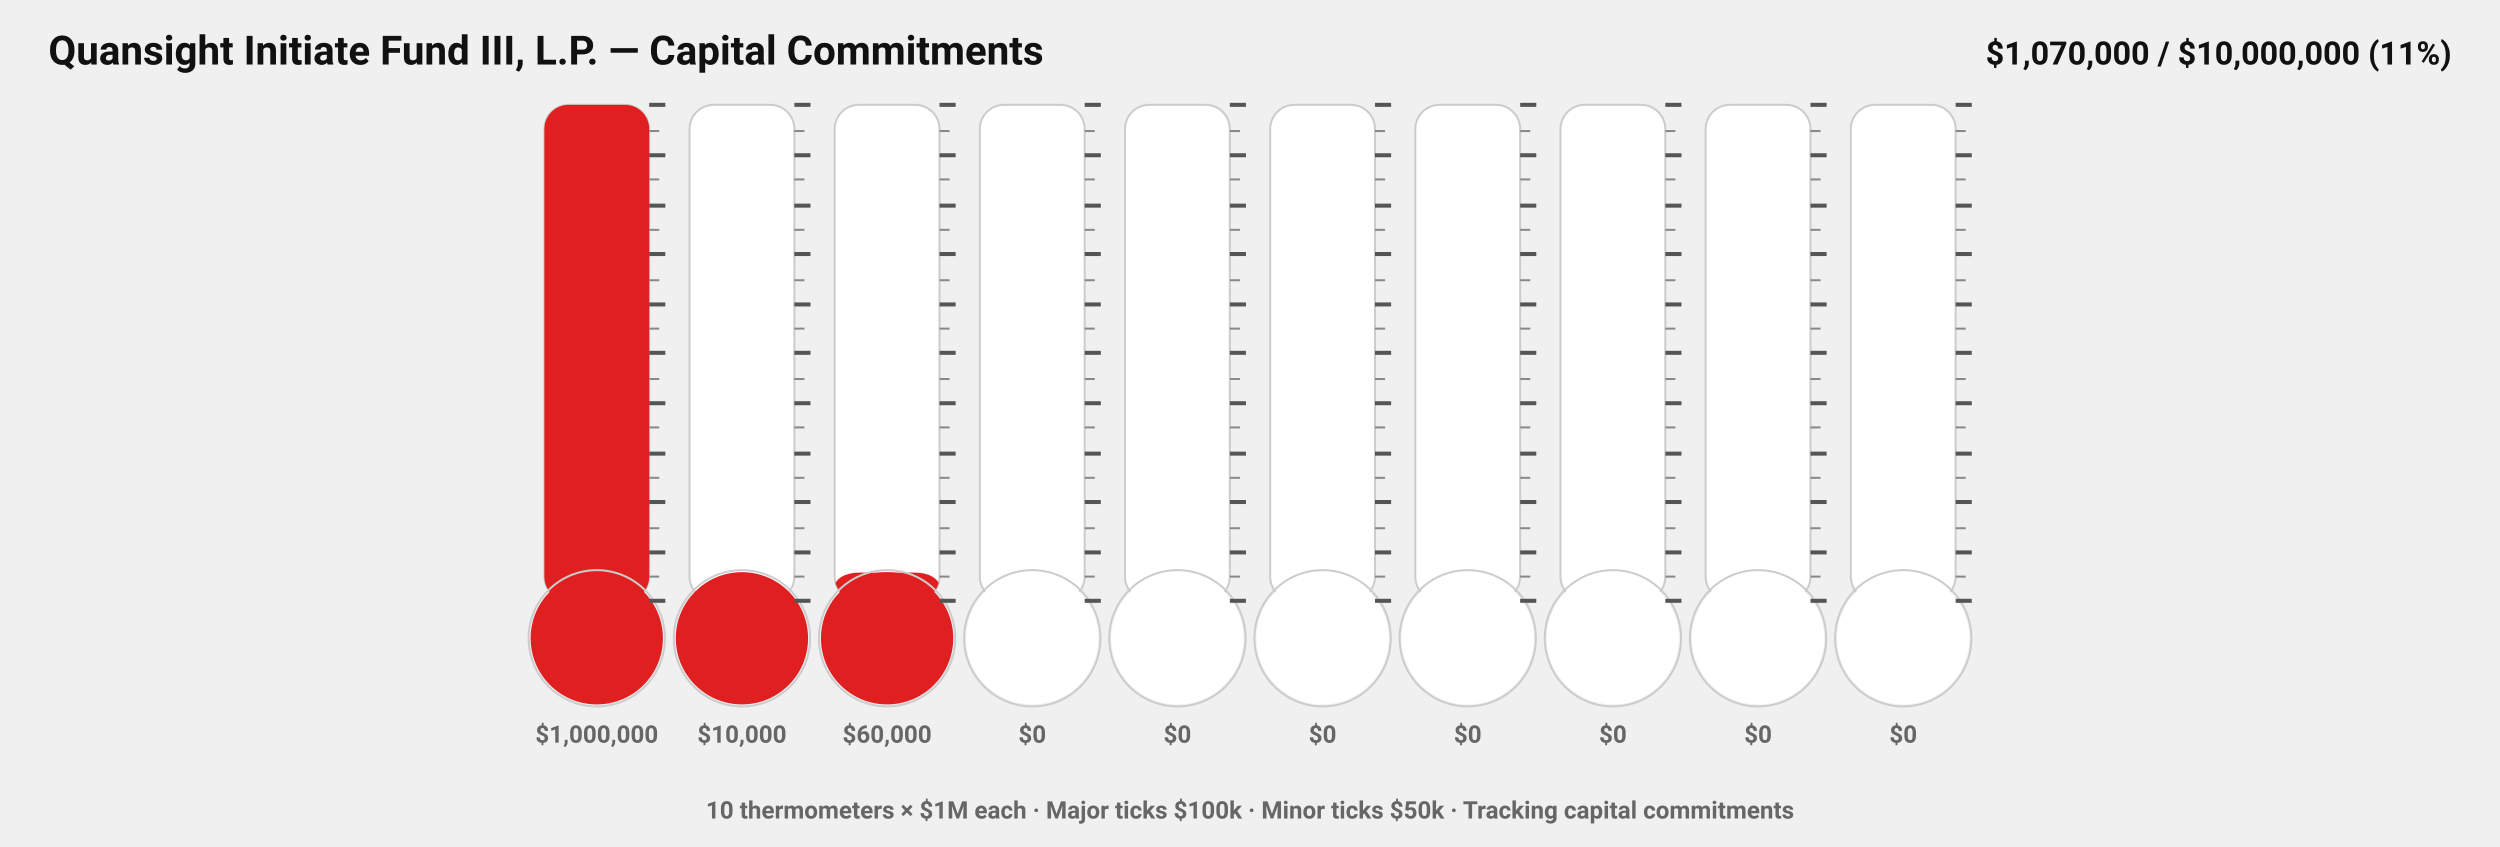
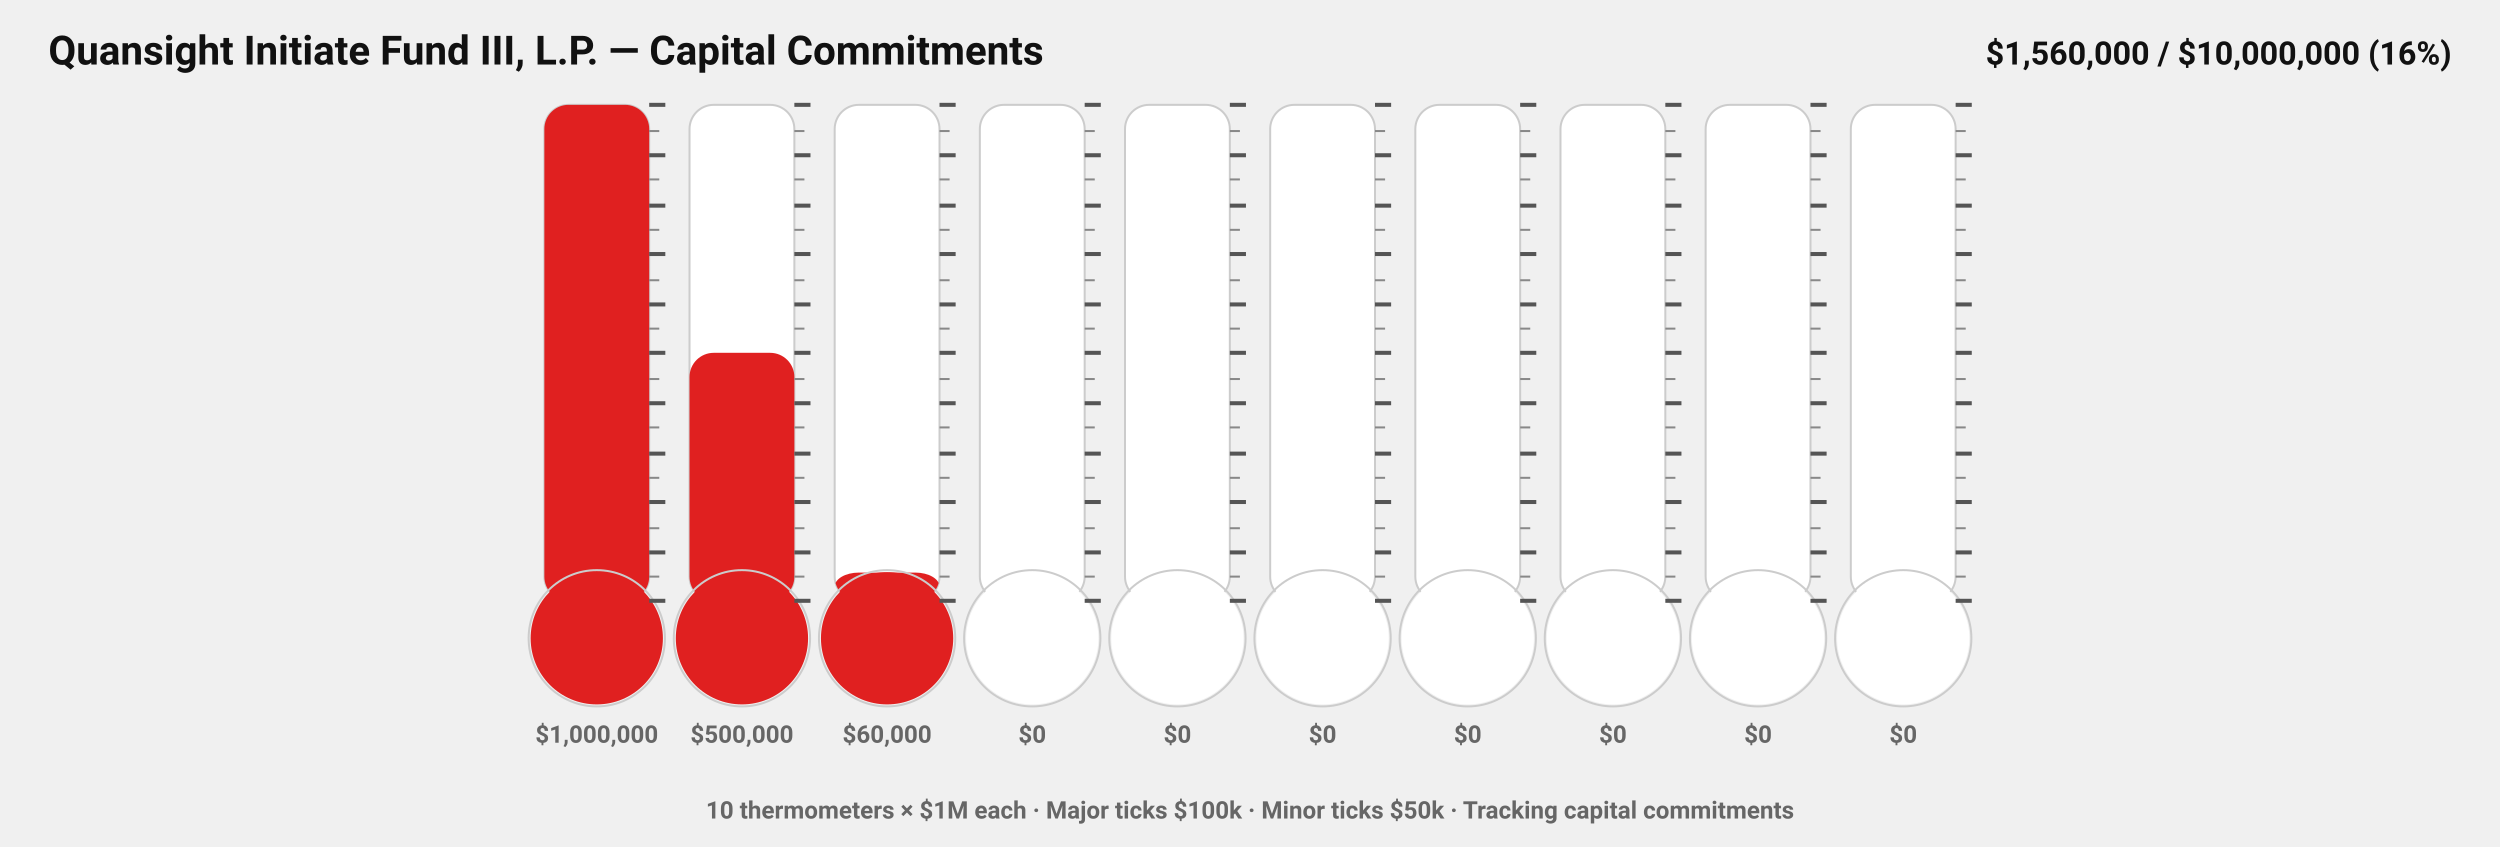
<svg xmlns="http://www.w3.org/2000/svg" width="1240" height="420" viewBox="0 0 1240 420">
  <defs>
    <style>
            .title{font:700 20px system-ui,-apple-system,Segoe UI,Roboto,sans-serif;fill:#111}
            .label{font:600 13px system-ui,-apple-system,Segoe UI,Roboto,sans-serif;fill:#222}
            .value{font:700 16px system-ui,-apple-system,Segoe UI,Roboto,sans-serif;fill:#111}
            .tickMajor{stroke:#555}
            .tickMinor{stroke:#888}
            .tube{fill:#ffffff;stroke:#ccc}
            .segLbl{font:600 12px system-ui,-apple-system,Segoe UI,Roboto,sans-serif;fill:#666}
        </style>
  </defs>
  <text x="24" y="32" class="title">Quansight Initiate Fund III, L.P. — Capital Commitments</text>
-   <text x="1216" y="32" class="value" text-anchor="end">$1,070,000 / $10,000,000 (11%)</text>
+   <text x="1216" y="32" class="value" text-anchor="end">$1,560,000 / $10,000,000 (16%)</text>
  <rect x="270" y="52" rx="12" ry="12" width="52" height="246" class="tube" />
  <clipPath id="clipFill0">
    <rect x="270" y="52" width="52" height="246" rx="12" ry="12" />
  </clipPath>
  <rect x="270" y="52" rx="12" ry="12" width="52" height="246" fill="#e02020" clip-path="url(#clipFill0)" />
  <circle cx="296.0" cy="316.59" r="32.8" style="fill:#e02020" />
  <circle cx="296.0" cy="316.59" r="33.8" fill="none" stroke="#ccc" stroke-width="1" />
  <line x1="322" y1="298" x2="330" y2="298" class="tickMajor" stroke-width="2" />
  <line x1="322" y1="274" x2="330" y2="274" class="tickMajor" stroke-width="2" />
  <line x1="322" y1="249" x2="330" y2="249" class="tickMajor" stroke-width="2" />
  <line x1="322" y1="225" x2="330" y2="225" class="tickMajor" stroke-width="2" />
  <line x1="322" y1="200" x2="330" y2="200" class="tickMajor" stroke-width="2" />
  <line x1="322" y1="175" x2="330" y2="175" class="tickMajor" stroke-width="2" />
  <line x1="322" y1="151" x2="330" y2="151" class="tickMajor" stroke-width="2" />
  <line x1="322" y1="126" x2="330" y2="126" class="tickMajor" stroke-width="2" />
  <line x1="322" y1="102" x2="330" y2="102" class="tickMajor" stroke-width="2" />
  <line x1="322" y1="77" x2="330" y2="77" class="tickMajor" stroke-width="2" />
  <line x1="322" y1="52" x2="330" y2="52" class="tickMajor" stroke-width="2" />
  <line x1="322" y1="286" x2="327" y2="286" class="tickMinor" stroke-width="1" />
  <line x1="322" y1="262" x2="327" y2="262" class="tickMinor" stroke-width="1" />
  <line x1="322" y1="237" x2="327" y2="237" class="tickMinor" stroke-width="1" />
  <line x1="322" y1="212" x2="327" y2="212" class="tickMinor" stroke-width="1" />
  <line x1="322" y1="188" x2="327" y2="188" class="tickMinor" stroke-width="1" />
  <line x1="322" y1="163" x2="327" y2="163" class="tickMinor" stroke-width="1" />
  <line x1="322" y1="139" x2="327" y2="139" class="tickMinor" stroke-width="1" />
  <line x1="322" y1="114" x2="327" y2="114" class="tickMinor" stroke-width="1" />
  <line x1="322" y1="89" x2="327" y2="89" class="tickMinor" stroke-width="1" />
  <line x1="322" y1="65" x2="327" y2="65" class="tickMinor" stroke-width="1" />
  <text x="296.0" y="368.39" class="segLbl" text-anchor="middle">$1,000,000</text>
  <rect x="342" y="52" rx="12" ry="12" width="52" height="246" class="tube" />
  <clipPath id="clipFill1">
-     <rect x="342" y="296" width="52" height="2" rx="12" ry="12" />
+     <rect x="342" y="175" width="52" height="123" rx="12" ry="12" />
  </clipPath>
  <rect x="342" y="52" rx="12" ry="12" width="52" height="246" fill="#e02020" clip-path="url(#clipFill1)" />
  <circle cx="368.0" cy="316.59" r="32.8" style="fill:#e02020" />
  <circle cx="368.0" cy="316.59" r="33.8" fill="none" stroke="#ccc" stroke-width="1" />
  <line x1="394" y1="298" x2="402" y2="298" class="tickMajor" stroke-width="2" />
  <line x1="394" y1="274" x2="402" y2="274" class="tickMajor" stroke-width="2" />
  <line x1="394" y1="249" x2="402" y2="249" class="tickMajor" stroke-width="2" />
  <line x1="394" y1="225" x2="402" y2="225" class="tickMajor" stroke-width="2" />
  <line x1="394" y1="200" x2="402" y2="200" class="tickMajor" stroke-width="2" />
  <line x1="394" y1="175" x2="402" y2="175" class="tickMajor" stroke-width="2" />
  <line x1="394" y1="151" x2="402" y2="151" class="tickMajor" stroke-width="2" />
  <line x1="394" y1="126" x2="402" y2="126" class="tickMajor" stroke-width="2" />
  <line x1="394" y1="102" x2="402" y2="102" class="tickMajor" stroke-width="2" />
  <line x1="394" y1="77" x2="402" y2="77" class="tickMajor" stroke-width="2" />
  <line x1="394" y1="52" x2="402" y2="52" class="tickMajor" stroke-width="2" />
  <line x1="394" y1="286" x2="399" y2="286" class="tickMinor" stroke-width="1" />
  <line x1="394" y1="262" x2="399" y2="262" class="tickMinor" stroke-width="1" />
  <line x1="394" y1="237" x2="399" y2="237" class="tickMinor" stroke-width="1" />
  <line x1="394" y1="212" x2="399" y2="212" class="tickMinor" stroke-width="1" />
  <line x1="394" y1="188" x2="399" y2="188" class="tickMinor" stroke-width="1" />
  <line x1="394" y1="163" x2="399" y2="163" class="tickMinor" stroke-width="1" />
  <line x1="394" y1="139" x2="399" y2="139" class="tickMinor" stroke-width="1" />
  <line x1="394" y1="114" x2="399" y2="114" class="tickMinor" stroke-width="1" />
  <line x1="394" y1="89" x2="399" y2="89" class="tickMinor" stroke-width="1" />
  <line x1="394" y1="65" x2="399" y2="65" class="tickMinor" stroke-width="1" />
-   <text x="368.0" y="368.39" class="segLbl" text-anchor="middle">$10,000</text>
+   <text x="368.0" y="368.39" class="segLbl" text-anchor="middle">$500,000</text>
  <rect x="414" y="52" rx="12" ry="12" width="52" height="246" class="tube" />
  <clipPath id="clipFill2">
    <rect x="414" y="284" width="52" height="14" rx="12" ry="12" />
  </clipPath>
  <rect x="414" y="52" rx="12" ry="12" width="52" height="246" fill="#e02020" clip-path="url(#clipFill2)" />
  <circle cx="440.0" cy="316.59" r="32.8" style="fill:#e02020" />
  <circle cx="440.0" cy="316.59" r="33.8" fill="none" stroke="#ccc" stroke-width="1" />
  <line x1="466" y1="298" x2="474" y2="298" class="tickMajor" stroke-width="2" />
  <line x1="466" y1="274" x2="474" y2="274" class="tickMajor" stroke-width="2" />
  <line x1="466" y1="249" x2="474" y2="249" class="tickMajor" stroke-width="2" />
  <line x1="466" y1="225" x2="474" y2="225" class="tickMajor" stroke-width="2" />
  <line x1="466" y1="200" x2="474" y2="200" class="tickMajor" stroke-width="2" />
  <line x1="466" y1="175" x2="474" y2="175" class="tickMajor" stroke-width="2" />
  <line x1="466" y1="151" x2="474" y2="151" class="tickMajor" stroke-width="2" />
  <line x1="466" y1="126" x2="474" y2="126" class="tickMajor" stroke-width="2" />
  <line x1="466" y1="102" x2="474" y2="102" class="tickMajor" stroke-width="2" />
  <line x1="466" y1="77" x2="474" y2="77" class="tickMajor" stroke-width="2" />
  <line x1="466" y1="52" x2="474" y2="52" class="tickMajor" stroke-width="2" />
  <line x1="466" y1="286" x2="471" y2="286" class="tickMinor" stroke-width="1" />
  <line x1="466" y1="262" x2="471" y2="262" class="tickMinor" stroke-width="1" />
  <line x1="466" y1="237" x2="471" y2="237" class="tickMinor" stroke-width="1" />
  <line x1="466" y1="212" x2="471" y2="212" class="tickMinor" stroke-width="1" />
  <line x1="466" y1="188" x2="471" y2="188" class="tickMinor" stroke-width="1" />
  <line x1="466" y1="163" x2="471" y2="163" class="tickMinor" stroke-width="1" />
  <line x1="466" y1="139" x2="471" y2="139" class="tickMinor" stroke-width="1" />
  <line x1="466" y1="114" x2="471" y2="114" class="tickMinor" stroke-width="1" />
  <line x1="466" y1="89" x2="471" y2="89" class="tickMinor" stroke-width="1" />
  <line x1="466" y1="65" x2="471" y2="65" class="tickMinor" stroke-width="1" />
  <text x="440.0" y="368.39" class="segLbl" text-anchor="middle">$60,000</text>
  <rect x="486" y="52" rx="12" ry="12" width="52" height="246" class="tube" />
  <clipPath id="clipFill3">
    <rect x="486" y="298" width="52" height="0" rx="12" ry="12" />
  </clipPath>
  <rect x="486" y="52" rx="12" ry="12" width="52" height="246" fill="#e02020" clip-path="url(#clipFill3)" />
  <circle cx="512.0" cy="316.59" r="32.8" style="fill:#ffffff" />
  <circle cx="512.0" cy="316.59" r="33.8" fill="none" stroke="#ccc" stroke-width="1" />
  <line x1="538" y1="298" x2="546" y2="298" class="tickMajor" stroke-width="2" />
  <line x1="538" y1="274" x2="546" y2="274" class="tickMajor" stroke-width="2" />
  <line x1="538" y1="249" x2="546" y2="249" class="tickMajor" stroke-width="2" />
  <line x1="538" y1="225" x2="546" y2="225" class="tickMajor" stroke-width="2" />
  <line x1="538" y1="200" x2="546" y2="200" class="tickMajor" stroke-width="2" />
  <line x1="538" y1="175" x2="546" y2="175" class="tickMajor" stroke-width="2" />
  <line x1="538" y1="151" x2="546" y2="151" class="tickMajor" stroke-width="2" />
  <line x1="538" y1="126" x2="546" y2="126" class="tickMajor" stroke-width="2" />
  <line x1="538" y1="102" x2="546" y2="102" class="tickMajor" stroke-width="2" />
  <line x1="538" y1="77" x2="546" y2="77" class="tickMajor" stroke-width="2" />
  <line x1="538" y1="52" x2="546" y2="52" class="tickMajor" stroke-width="2" />
  <line x1="538" y1="286" x2="543" y2="286" class="tickMinor" stroke-width="1" />
  <line x1="538" y1="262" x2="543" y2="262" class="tickMinor" stroke-width="1" />
  <line x1="538" y1="237" x2="543" y2="237" class="tickMinor" stroke-width="1" />
  <line x1="538" y1="212" x2="543" y2="212" class="tickMinor" stroke-width="1" />
  <line x1="538" y1="188" x2="543" y2="188" class="tickMinor" stroke-width="1" />
  <line x1="538" y1="163" x2="543" y2="163" class="tickMinor" stroke-width="1" />
  <line x1="538" y1="139" x2="543" y2="139" class="tickMinor" stroke-width="1" />
  <line x1="538" y1="114" x2="543" y2="114" class="tickMinor" stroke-width="1" />
  <line x1="538" y1="89" x2="543" y2="89" class="tickMinor" stroke-width="1" />
  <line x1="538" y1="65" x2="543" y2="65" class="tickMinor" stroke-width="1" />
  <text x="512.0" y="368.39" class="segLbl" text-anchor="middle">$0</text>
  <rect x="558" y="52" rx="12" ry="12" width="52" height="246" class="tube" />
  <clipPath id="clipFill4">
    <rect x="558" y="298" width="52" height="0" rx="12" ry="12" />
  </clipPath>
  <rect x="558" y="52" rx="12" ry="12" width="52" height="246" fill="#e02020" clip-path="url(#clipFill4)" />
  <circle cx="584.0" cy="316.59" r="32.8" style="fill:#ffffff" />
  <circle cx="584.0" cy="316.59" r="33.8" fill="none" stroke="#ccc" stroke-width="1" />
  <line x1="610" y1="298" x2="618" y2="298" class="tickMajor" stroke-width="2" />
  <line x1="610" y1="274" x2="618" y2="274" class="tickMajor" stroke-width="2" />
  <line x1="610" y1="249" x2="618" y2="249" class="tickMajor" stroke-width="2" />
  <line x1="610" y1="225" x2="618" y2="225" class="tickMajor" stroke-width="2" />
  <line x1="610" y1="200" x2="618" y2="200" class="tickMajor" stroke-width="2" />
  <line x1="610" y1="175" x2="618" y2="175" class="tickMajor" stroke-width="2" />
  <line x1="610" y1="151" x2="618" y2="151" class="tickMajor" stroke-width="2" />
  <line x1="610" y1="126" x2="618" y2="126" class="tickMajor" stroke-width="2" />
  <line x1="610" y1="102" x2="618" y2="102" class="tickMajor" stroke-width="2" />
  <line x1="610" y1="77" x2="618" y2="77" class="tickMajor" stroke-width="2" />
  <line x1="610" y1="52" x2="618" y2="52" class="tickMajor" stroke-width="2" />
  <line x1="610" y1="286" x2="615" y2="286" class="tickMinor" stroke-width="1" />
  <line x1="610" y1="262" x2="615" y2="262" class="tickMinor" stroke-width="1" />
  <line x1="610" y1="237" x2="615" y2="237" class="tickMinor" stroke-width="1" />
  <line x1="610" y1="212" x2="615" y2="212" class="tickMinor" stroke-width="1" />
  <line x1="610" y1="188" x2="615" y2="188" class="tickMinor" stroke-width="1" />
  <line x1="610" y1="163" x2="615" y2="163" class="tickMinor" stroke-width="1" />
  <line x1="610" y1="139" x2="615" y2="139" class="tickMinor" stroke-width="1" />
  <line x1="610" y1="114" x2="615" y2="114" class="tickMinor" stroke-width="1" />
  <line x1="610" y1="89" x2="615" y2="89" class="tickMinor" stroke-width="1" />
  <line x1="610" y1="65" x2="615" y2="65" class="tickMinor" stroke-width="1" />
  <text x="584.0" y="368.39" class="segLbl" text-anchor="middle">$0</text>
  <rect x="630" y="52" rx="12" ry="12" width="52" height="246" class="tube" />
  <clipPath id="clipFill5">
    <rect x="630" y="298" width="52" height="0" rx="12" ry="12" />
  </clipPath>
  <rect x="630" y="52" rx="12" ry="12" width="52" height="246" fill="#e02020" clip-path="url(#clipFill5)" />
  <circle cx="656.0" cy="316.59" r="32.8" style="fill:#ffffff" />
  <circle cx="656.0" cy="316.59" r="33.8" fill="none" stroke="#ccc" stroke-width="1" />
  <line x1="682" y1="298" x2="690" y2="298" class="tickMajor" stroke-width="2" />
  <line x1="682" y1="274" x2="690" y2="274" class="tickMajor" stroke-width="2" />
  <line x1="682" y1="249" x2="690" y2="249" class="tickMajor" stroke-width="2" />
  <line x1="682" y1="225" x2="690" y2="225" class="tickMajor" stroke-width="2" />
  <line x1="682" y1="200" x2="690" y2="200" class="tickMajor" stroke-width="2" />
  <line x1="682" y1="175" x2="690" y2="175" class="tickMajor" stroke-width="2" />
  <line x1="682" y1="151" x2="690" y2="151" class="tickMajor" stroke-width="2" />
  <line x1="682" y1="126" x2="690" y2="126" class="tickMajor" stroke-width="2" />
  <line x1="682" y1="102" x2="690" y2="102" class="tickMajor" stroke-width="2" />
  <line x1="682" y1="77" x2="690" y2="77" class="tickMajor" stroke-width="2" />
  <line x1="682" y1="52" x2="690" y2="52" class="tickMajor" stroke-width="2" />
  <line x1="682" y1="286" x2="687" y2="286" class="tickMinor" stroke-width="1" />
  <line x1="682" y1="262" x2="687" y2="262" class="tickMinor" stroke-width="1" />
  <line x1="682" y1="237" x2="687" y2="237" class="tickMinor" stroke-width="1" />
  <line x1="682" y1="212" x2="687" y2="212" class="tickMinor" stroke-width="1" />
  <line x1="682" y1="188" x2="687" y2="188" class="tickMinor" stroke-width="1" />
  <line x1="682" y1="163" x2="687" y2="163" class="tickMinor" stroke-width="1" />
  <line x1="682" y1="139" x2="687" y2="139" class="tickMinor" stroke-width="1" />
  <line x1="682" y1="114" x2="687" y2="114" class="tickMinor" stroke-width="1" />
  <line x1="682" y1="89" x2="687" y2="89" class="tickMinor" stroke-width="1" />
  <line x1="682" y1="65" x2="687" y2="65" class="tickMinor" stroke-width="1" />
  <text x="656.0" y="368.39" class="segLbl" text-anchor="middle">$0</text>
  <rect x="702" y="52" rx="12" ry="12" width="52" height="246" class="tube" />
  <clipPath id="clipFill6">
    <rect x="702" y="298" width="52" height="0" rx="12" ry="12" />
  </clipPath>
  <rect x="702" y="52" rx="12" ry="12" width="52" height="246" fill="#e02020" clip-path="url(#clipFill6)" />
  <circle cx="728.0" cy="316.59" r="32.8" style="fill:#ffffff" />
  <circle cx="728.0" cy="316.59" r="33.8" fill="none" stroke="#ccc" stroke-width="1" />
  <line x1="754" y1="298" x2="762" y2="298" class="tickMajor" stroke-width="2" />
  <line x1="754" y1="274" x2="762" y2="274" class="tickMajor" stroke-width="2" />
  <line x1="754" y1="249" x2="762" y2="249" class="tickMajor" stroke-width="2" />
  <line x1="754" y1="225" x2="762" y2="225" class="tickMajor" stroke-width="2" />
  <line x1="754" y1="200" x2="762" y2="200" class="tickMajor" stroke-width="2" />
  <line x1="754" y1="175" x2="762" y2="175" class="tickMajor" stroke-width="2" />
  <line x1="754" y1="151" x2="762" y2="151" class="tickMajor" stroke-width="2" />
  <line x1="754" y1="126" x2="762" y2="126" class="tickMajor" stroke-width="2" />
  <line x1="754" y1="102" x2="762" y2="102" class="tickMajor" stroke-width="2" />
  <line x1="754" y1="77" x2="762" y2="77" class="tickMajor" stroke-width="2" />
  <line x1="754" y1="52" x2="762" y2="52" class="tickMajor" stroke-width="2" />
  <line x1="754" y1="286" x2="759" y2="286" class="tickMinor" stroke-width="1" />
  <line x1="754" y1="262" x2="759" y2="262" class="tickMinor" stroke-width="1" />
  <line x1="754" y1="237" x2="759" y2="237" class="tickMinor" stroke-width="1" />
  <line x1="754" y1="212" x2="759" y2="212" class="tickMinor" stroke-width="1" />
  <line x1="754" y1="188" x2="759" y2="188" class="tickMinor" stroke-width="1" />
  <line x1="754" y1="163" x2="759" y2="163" class="tickMinor" stroke-width="1" />
  <line x1="754" y1="139" x2="759" y2="139" class="tickMinor" stroke-width="1" />
  <line x1="754" y1="114" x2="759" y2="114" class="tickMinor" stroke-width="1" />
  <line x1="754" y1="89" x2="759" y2="89" class="tickMinor" stroke-width="1" />
  <line x1="754" y1="65" x2="759" y2="65" class="tickMinor" stroke-width="1" />
  <text x="728.0" y="368.39" class="segLbl" text-anchor="middle">$0</text>
  <rect x="774" y="52" rx="12" ry="12" width="52" height="246" class="tube" />
  <clipPath id="clipFill7">
    <rect x="774" y="298" width="52" height="0" rx="12" ry="12" />
  </clipPath>
  <rect x="774" y="52" rx="12" ry="12" width="52" height="246" fill="#e02020" clip-path="url(#clipFill7)" />
  <circle cx="800.0" cy="316.59" r="32.8" style="fill:#ffffff" />
  <circle cx="800.0" cy="316.59" r="33.8" fill="none" stroke="#ccc" stroke-width="1" />
  <line x1="826" y1="298" x2="834" y2="298" class="tickMajor" stroke-width="2" />
  <line x1="826" y1="274" x2="834" y2="274" class="tickMajor" stroke-width="2" />
  <line x1="826" y1="249" x2="834" y2="249" class="tickMajor" stroke-width="2" />
  <line x1="826" y1="225" x2="834" y2="225" class="tickMajor" stroke-width="2" />
  <line x1="826" y1="200" x2="834" y2="200" class="tickMajor" stroke-width="2" />
  <line x1="826" y1="175" x2="834" y2="175" class="tickMajor" stroke-width="2" />
  <line x1="826" y1="151" x2="834" y2="151" class="tickMajor" stroke-width="2" />
  <line x1="826" y1="126" x2="834" y2="126" class="tickMajor" stroke-width="2" />
  <line x1="826" y1="102" x2="834" y2="102" class="tickMajor" stroke-width="2" />
  <line x1="826" y1="77" x2="834" y2="77" class="tickMajor" stroke-width="2" />
  <line x1="826" y1="52" x2="834" y2="52" class="tickMajor" stroke-width="2" />
  <line x1="826" y1="286" x2="831" y2="286" class="tickMinor" stroke-width="1" />
  <line x1="826" y1="262" x2="831" y2="262" class="tickMinor" stroke-width="1" />
  <line x1="826" y1="237" x2="831" y2="237" class="tickMinor" stroke-width="1" />
  <line x1="826" y1="212" x2="831" y2="212" class="tickMinor" stroke-width="1" />
  <line x1="826" y1="188" x2="831" y2="188" class="tickMinor" stroke-width="1" />
  <line x1="826" y1="163" x2="831" y2="163" class="tickMinor" stroke-width="1" />
  <line x1="826" y1="139" x2="831" y2="139" class="tickMinor" stroke-width="1" />
  <line x1="826" y1="114" x2="831" y2="114" class="tickMinor" stroke-width="1" />
  <line x1="826" y1="89" x2="831" y2="89" class="tickMinor" stroke-width="1" />
  <line x1="826" y1="65" x2="831" y2="65" class="tickMinor" stroke-width="1" />
  <text x="800.0" y="368.39" class="segLbl" text-anchor="middle">$0</text>
  <rect x="846" y="52" rx="12" ry="12" width="52" height="246" class="tube" />
  <clipPath id="clipFill8">
    <rect x="846" y="298" width="52" height="0" rx="12" ry="12" />
  </clipPath>
  <rect x="846" y="52" rx="12" ry="12" width="52" height="246" fill="#e02020" clip-path="url(#clipFill8)" />
  <circle cx="872.0" cy="316.59" r="32.8" style="fill:#ffffff" />
  <circle cx="872.0" cy="316.59" r="33.8" fill="none" stroke="#ccc" stroke-width="1" />
  <line x1="898" y1="298" x2="906" y2="298" class="tickMajor" stroke-width="2" />
  <line x1="898" y1="274" x2="906" y2="274" class="tickMajor" stroke-width="2" />
  <line x1="898" y1="249" x2="906" y2="249" class="tickMajor" stroke-width="2" />
  <line x1="898" y1="225" x2="906" y2="225" class="tickMajor" stroke-width="2" />
  <line x1="898" y1="200" x2="906" y2="200" class="tickMajor" stroke-width="2" />
  <line x1="898" y1="175" x2="906" y2="175" class="tickMajor" stroke-width="2" />
  <line x1="898" y1="151" x2="906" y2="151" class="tickMajor" stroke-width="2" />
  <line x1="898" y1="126" x2="906" y2="126" class="tickMajor" stroke-width="2" />
  <line x1="898" y1="102" x2="906" y2="102" class="tickMajor" stroke-width="2" />
  <line x1="898" y1="77" x2="906" y2="77" class="tickMajor" stroke-width="2" />
  <line x1="898" y1="52" x2="906" y2="52" class="tickMajor" stroke-width="2" />
  <line x1="898" y1="286" x2="903" y2="286" class="tickMinor" stroke-width="1" />
  <line x1="898" y1="262" x2="903" y2="262" class="tickMinor" stroke-width="1" />
  <line x1="898" y1="237" x2="903" y2="237" class="tickMinor" stroke-width="1" />
  <line x1="898" y1="212" x2="903" y2="212" class="tickMinor" stroke-width="1" />
  <line x1="898" y1="188" x2="903" y2="188" class="tickMinor" stroke-width="1" />
  <line x1="898" y1="163" x2="903" y2="163" class="tickMinor" stroke-width="1" />
  <line x1="898" y1="139" x2="903" y2="139" class="tickMinor" stroke-width="1" />
  <line x1="898" y1="114" x2="903" y2="114" class="tickMinor" stroke-width="1" />
  <line x1="898" y1="89" x2="903" y2="89" class="tickMinor" stroke-width="1" />
  <line x1="898" y1="65" x2="903" y2="65" class="tickMinor" stroke-width="1" />
  <text x="872.0" y="368.39" class="segLbl" text-anchor="middle">$0</text>
  <rect x="918" y="52" rx="12" ry="12" width="52" height="246" class="tube" />
  <clipPath id="clipFill9">
    <rect x="918" y="298" width="52" height="0" rx="12" ry="12" />
  </clipPath>
  <rect x="918" y="52" rx="12" ry="12" width="52" height="246" fill="#e02020" clip-path="url(#clipFill9)" />
  <circle cx="944.0" cy="316.59" r="32.8" style="fill:#ffffff" />
  <circle cx="944.0" cy="316.59" r="33.8" fill="none" stroke="#ccc" stroke-width="1" />
  <line x1="970" y1="298" x2="978" y2="298" class="tickMajor" stroke-width="2" />
  <line x1="970" y1="274" x2="978" y2="274" class="tickMajor" stroke-width="2" />
  <line x1="970" y1="249" x2="978" y2="249" class="tickMajor" stroke-width="2" />
  <line x1="970" y1="225" x2="978" y2="225" class="tickMajor" stroke-width="2" />
  <line x1="970" y1="200" x2="978" y2="200" class="tickMajor" stroke-width="2" />
  <line x1="970" y1="175" x2="978" y2="175" class="tickMajor" stroke-width="2" />
  <line x1="970" y1="151" x2="978" y2="151" class="tickMajor" stroke-width="2" />
  <line x1="970" y1="126" x2="978" y2="126" class="tickMajor" stroke-width="2" />
  <line x1="970" y1="102" x2="978" y2="102" class="tickMajor" stroke-width="2" />
  <line x1="970" y1="77" x2="978" y2="77" class="tickMajor" stroke-width="2" />
  <line x1="970" y1="52" x2="978" y2="52" class="tickMajor" stroke-width="2" />
  <line x1="970" y1="286" x2="975" y2="286" class="tickMinor" stroke-width="1" />
  <line x1="970" y1="262" x2="975" y2="262" class="tickMinor" stroke-width="1" />
  <line x1="970" y1="237" x2="975" y2="237" class="tickMinor" stroke-width="1" />
  <line x1="970" y1="212" x2="975" y2="212" class="tickMinor" stroke-width="1" />
  <line x1="970" y1="188" x2="975" y2="188" class="tickMinor" stroke-width="1" />
  <line x1="970" y1="163" x2="975" y2="163" class="tickMinor" stroke-width="1" />
  <line x1="970" y1="139" x2="975" y2="139" class="tickMinor" stroke-width="1" />
  <line x1="970" y1="114" x2="975" y2="114" class="tickMinor" stroke-width="1" />
  <line x1="970" y1="89" x2="975" y2="89" class="tickMinor" stroke-width="1" />
  <line x1="970" y1="65" x2="975" y2="65" class="tickMinor" stroke-width="1" />
  <text x="944.0" y="368.39" class="segLbl" text-anchor="middle">$0</text>
  <text x="620.0" y="406" class="segLbl" text-anchor="middle">10 thermometers × $1M each · Major ticks $100k · Minor ticks $50k · Tracking capital commitments</text>
</svg>
